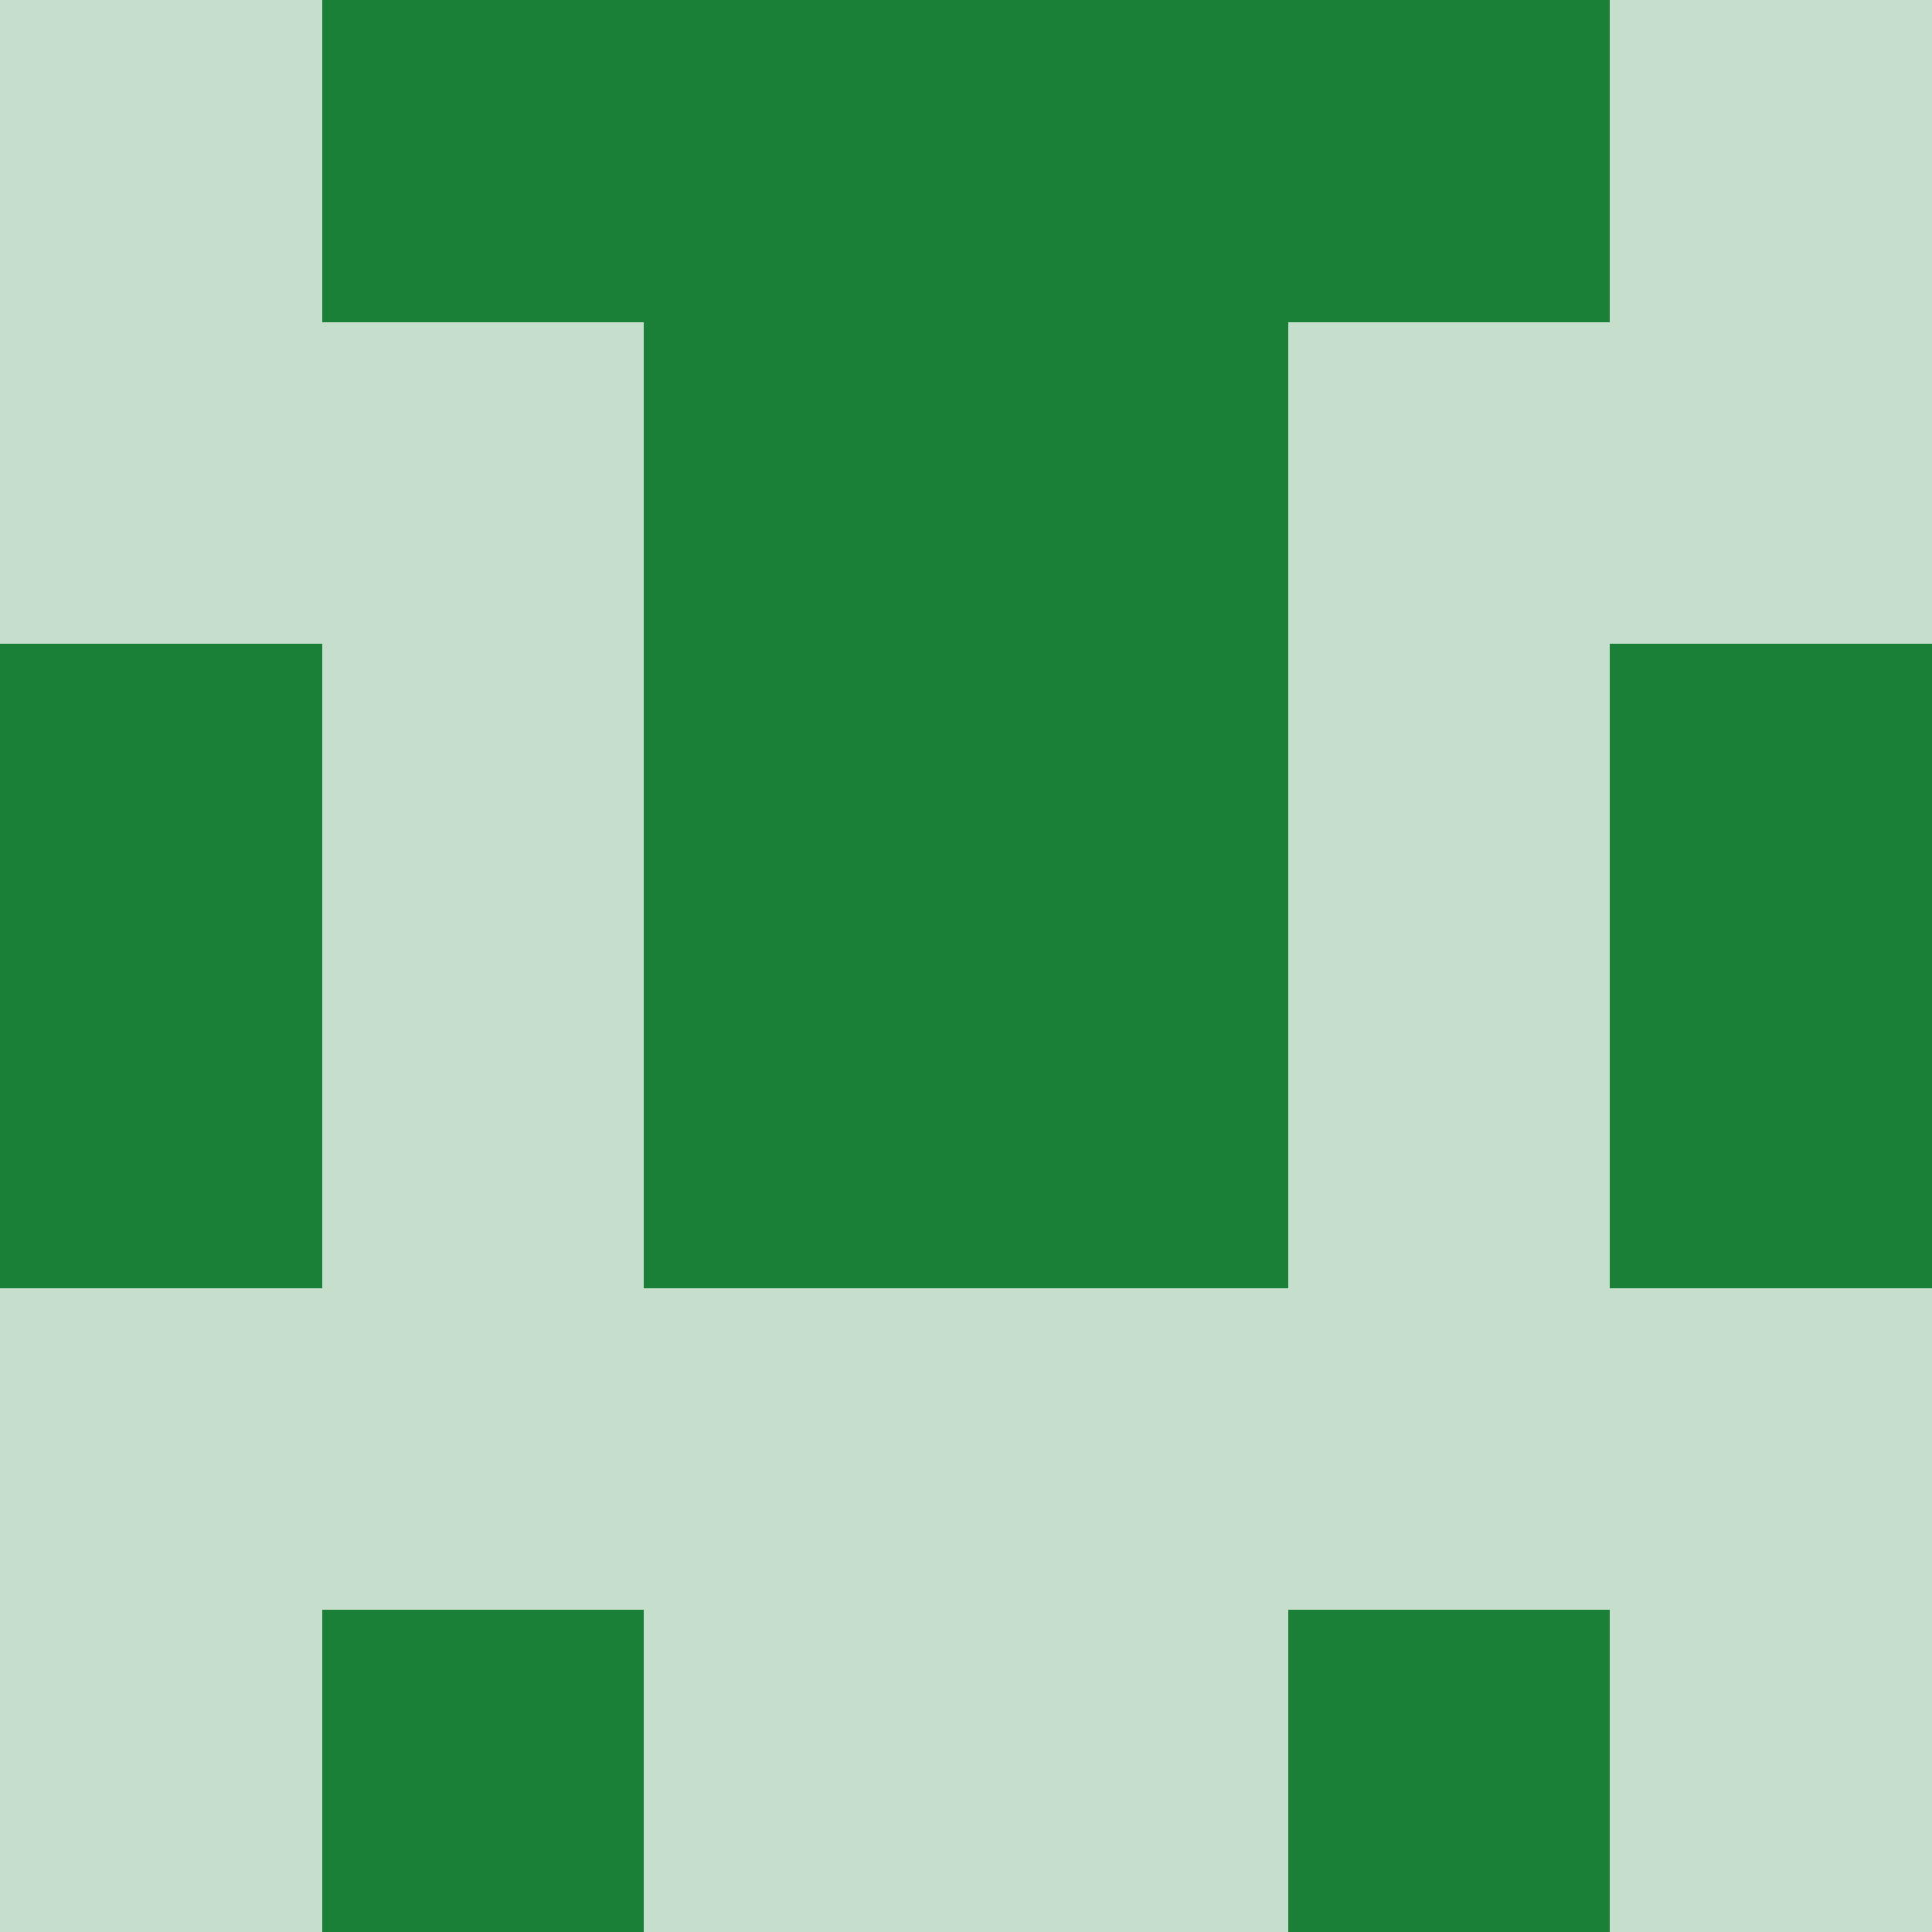
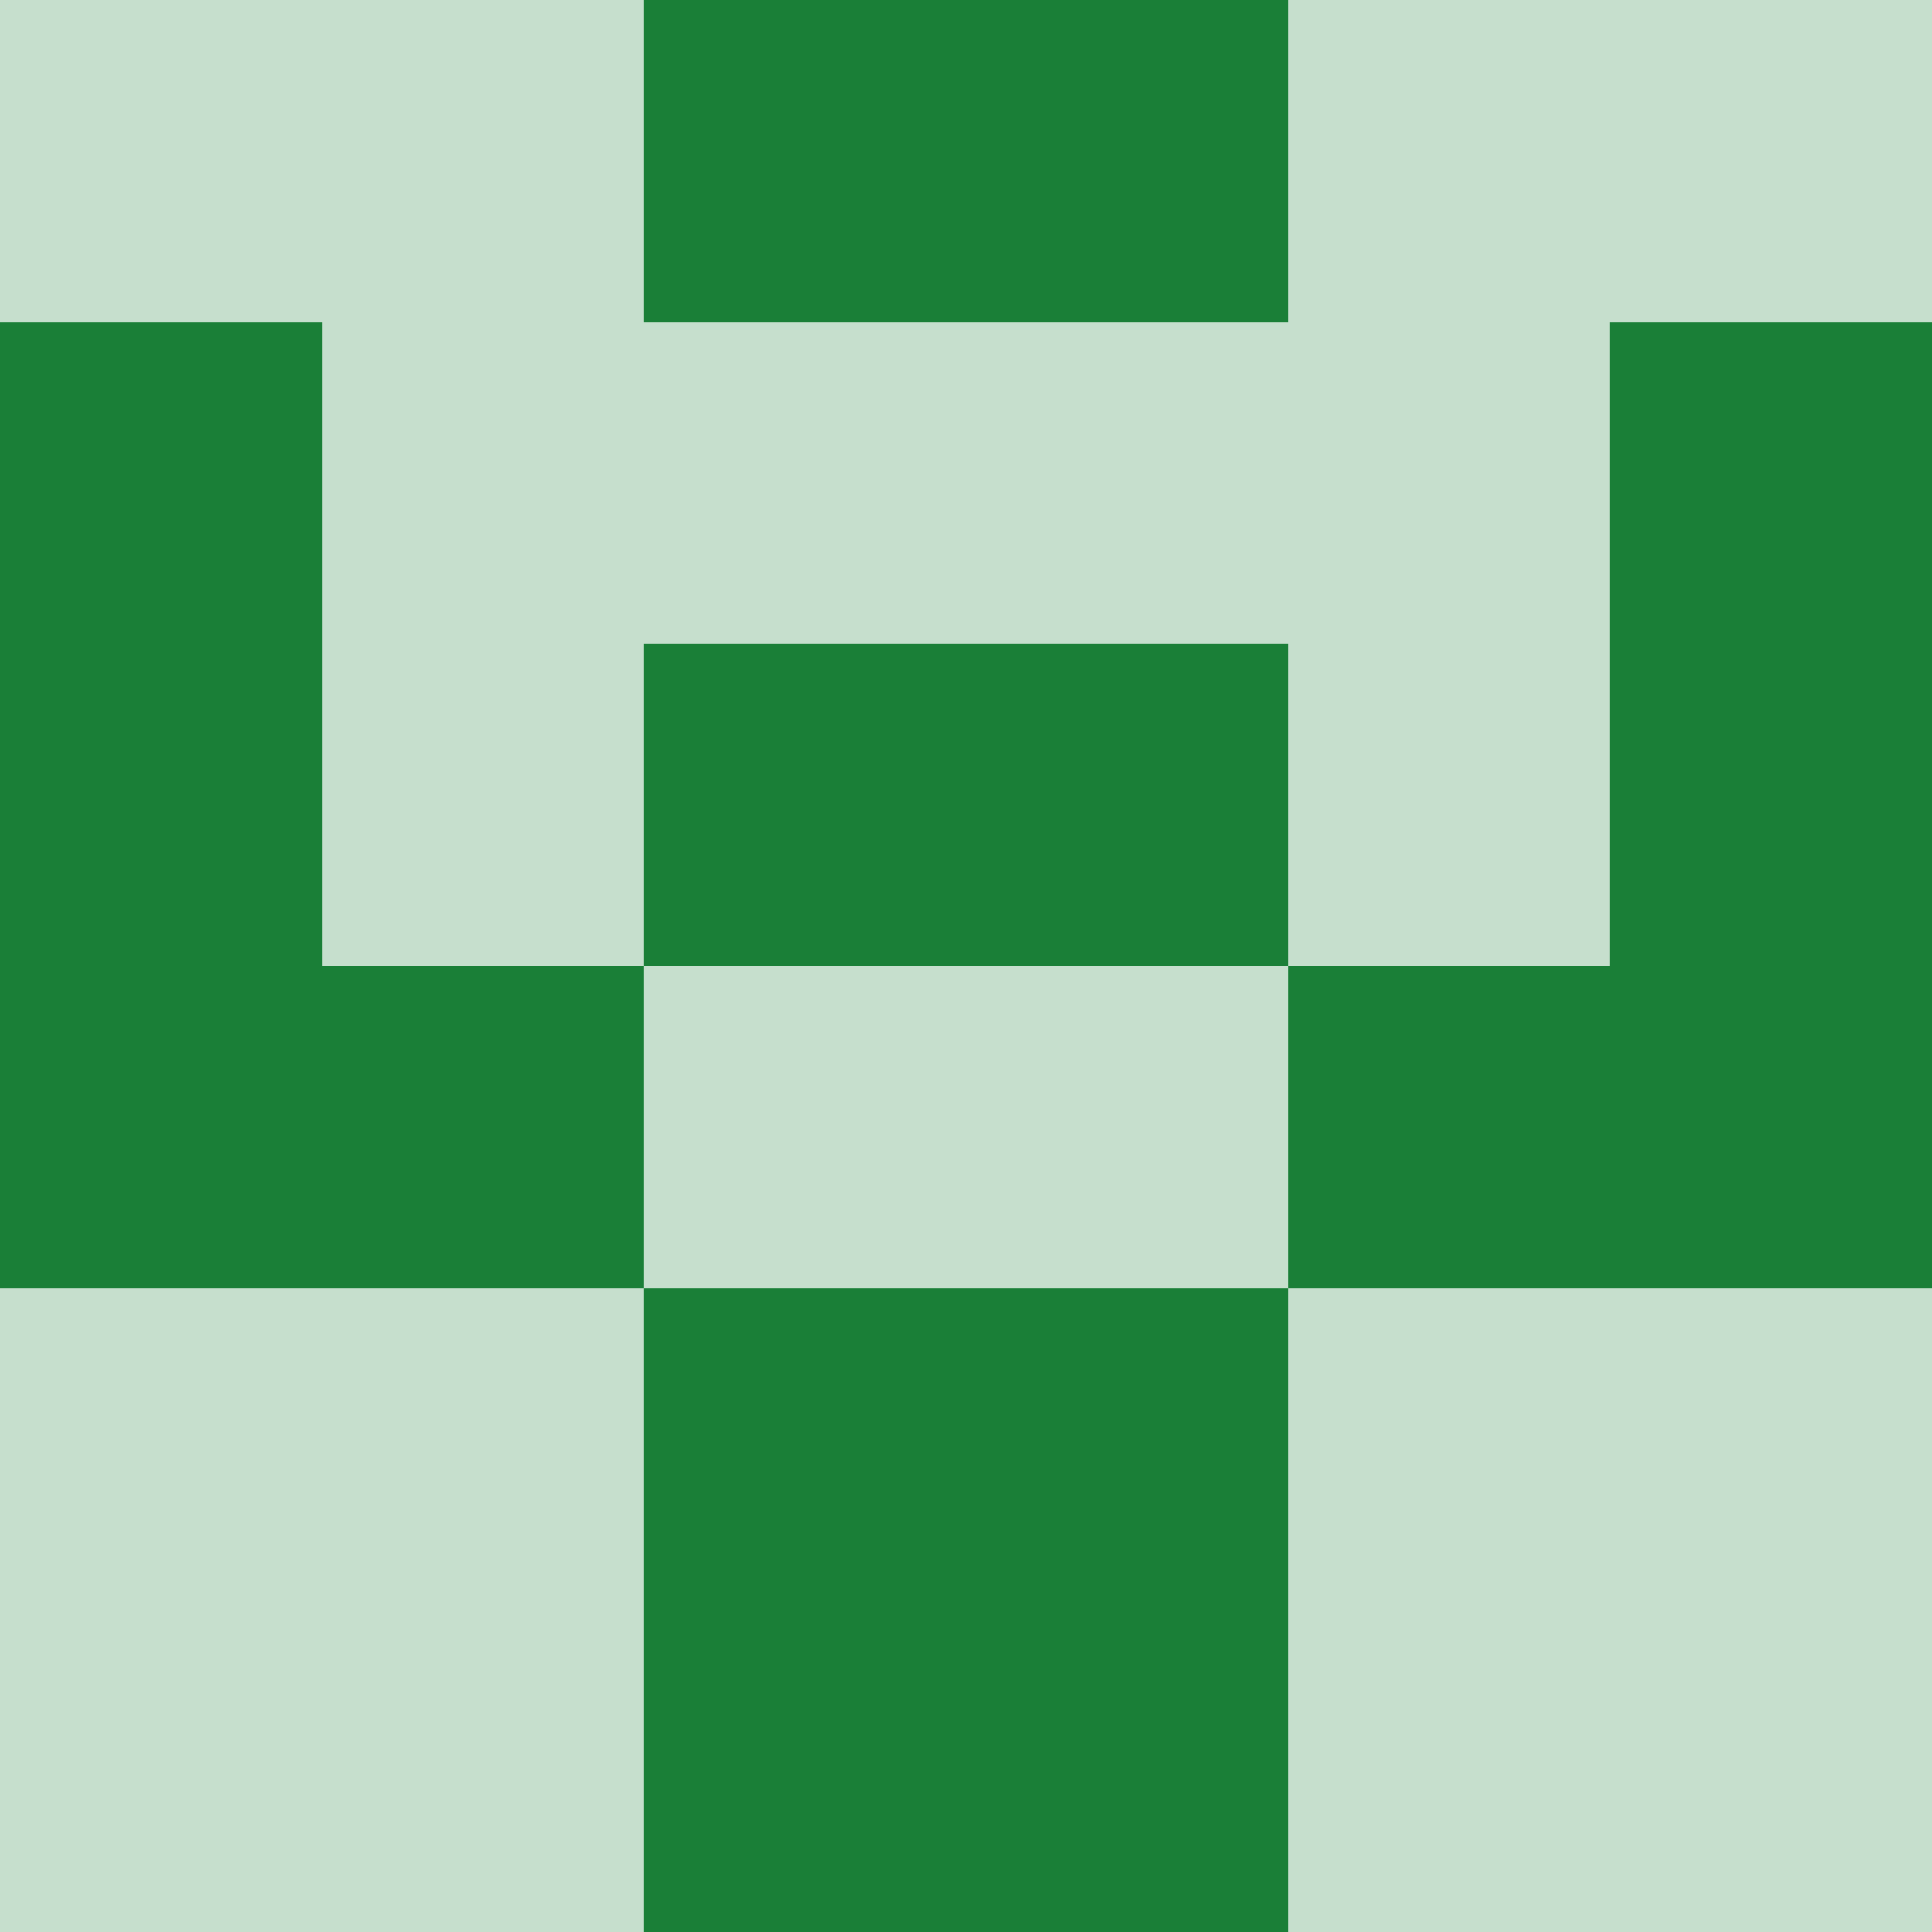
<svg xmlns="http://www.w3.org/2000/svg" viewBox="0 0 48 48" width="192" height="192" shape-rendering="crispEdges">
  <rect width="48" height="48" fill="#1a7f37" opacity="0.25" />
-   <rect x="8" y="0" width="8" height="8" fill="#1a7f37" />
-   <rect x="32" y="0" width="8" height="8" fill="#1a7f37" />
  <rect x="16" y="0" width="8" height="8" fill="#1a7f37" />
  <rect x="24" y="0" width="8" height="8" fill="#1a7f37" />
-   <rect x="16" y="8" width="8" height="8" fill="#1a7f37" />
-   <rect x="24" y="8" width="8" height="8" fill="#1a7f37" />
+   <rect x="0" y="8" width="8" height="8" fill="#1a7f37" />
+   <rect x="40" y="8" width="8" height="8" fill="#1a7f37" />
  <rect x="0" y="16" width="8" height="8" fill="#1a7f37" />
  <rect x="40" y="16" width="8" height="8" fill="#1a7f37" />
  <rect x="16" y="16" width="8" height="8" fill="#1a7f37" />
  <rect x="24" y="16" width="8" height="8" fill="#1a7f37" />
  <rect x="0" y="24" width="8" height="8" fill="#1a7f37" />
  <rect x="40" y="24" width="8" height="8" fill="#1a7f37" />
-   <rect x="16" y="24" width="8" height="8" fill="#1a7f37" />
-   <rect x="24" y="24" width="8" height="8" fill="#1a7f37" />
-   <rect x="8" y="40" width="8" height="8" fill="#1a7f37" />
-   <rect x="32" y="40" width="8" height="8" fill="#1a7f37" />
+   <rect x="8" y="24" width="8" height="8" fill="#1a7f37" />
+   <rect x="32" y="24" width="8" height="8" fill="#1a7f37" />
+   <rect x="16" y="32" width="8" height="8" fill="#1a7f37" />
+   <rect x="24" y="32" width="8" height="8" fill="#1a7f37" />
+   <rect x="16" y="40" width="8" height="8" fill="#1a7f37" />
+   <rect x="24" y="40" width="8" height="8" fill="#1a7f37" />
</svg>
